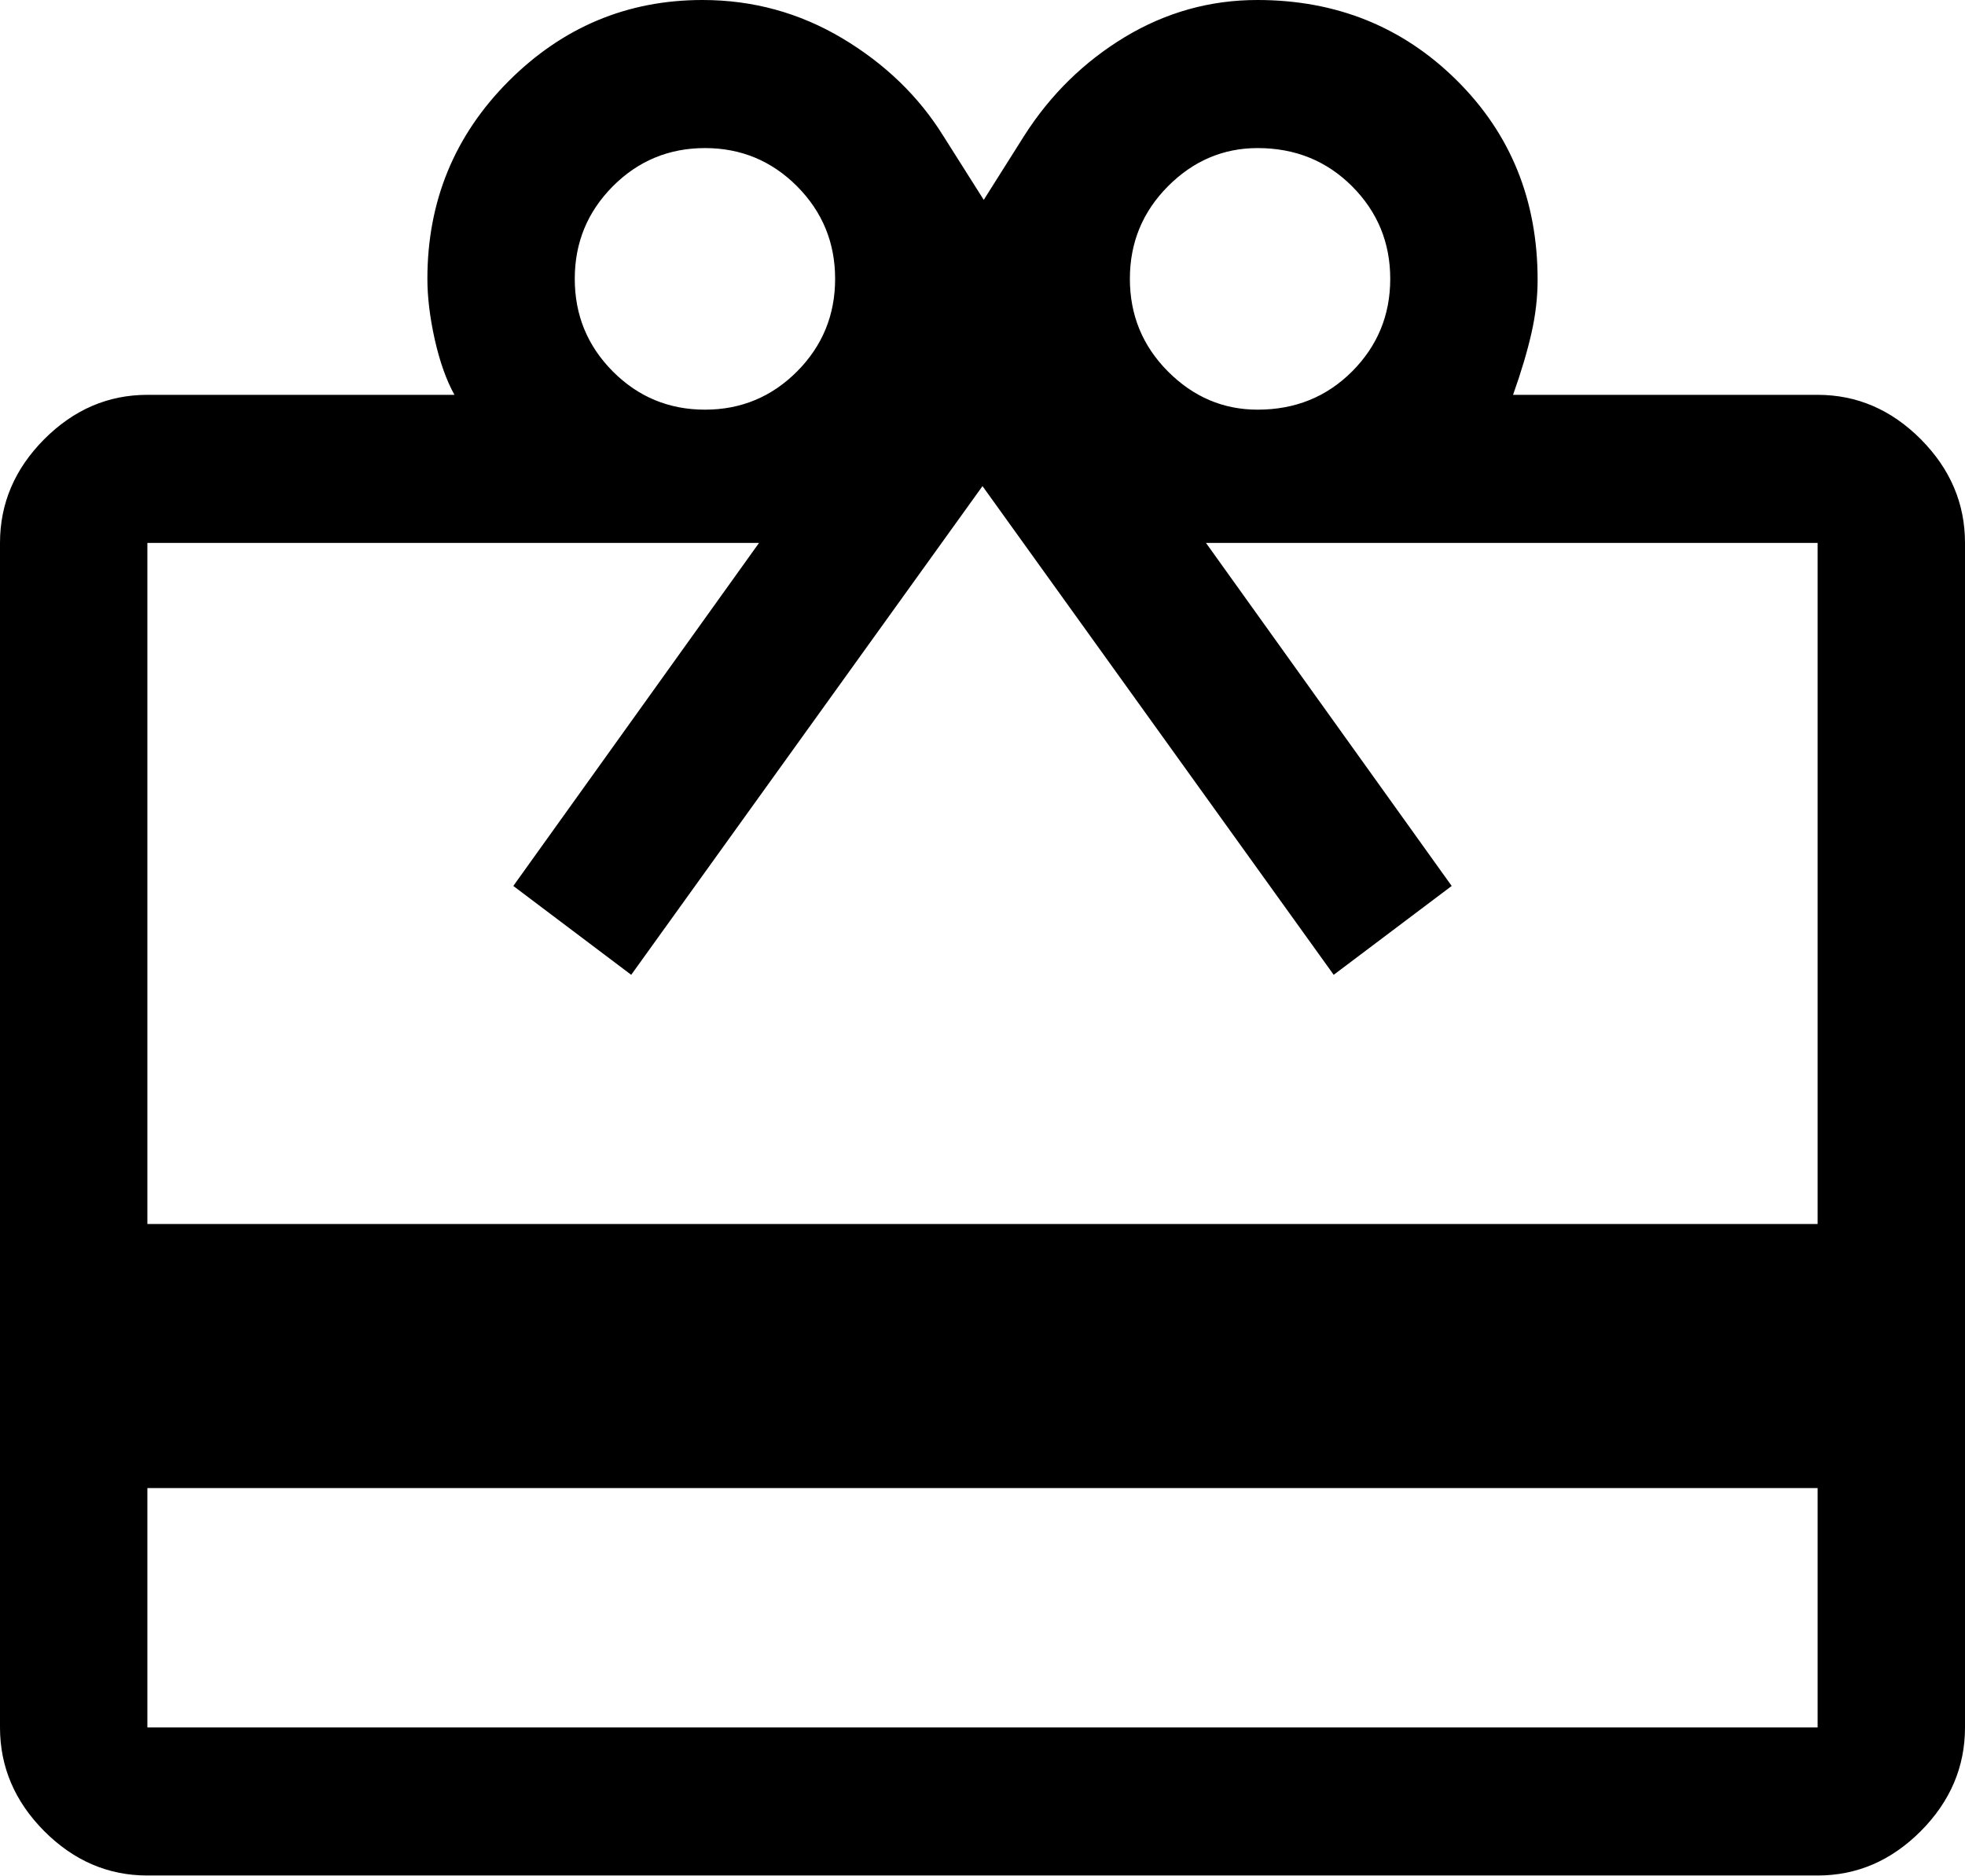
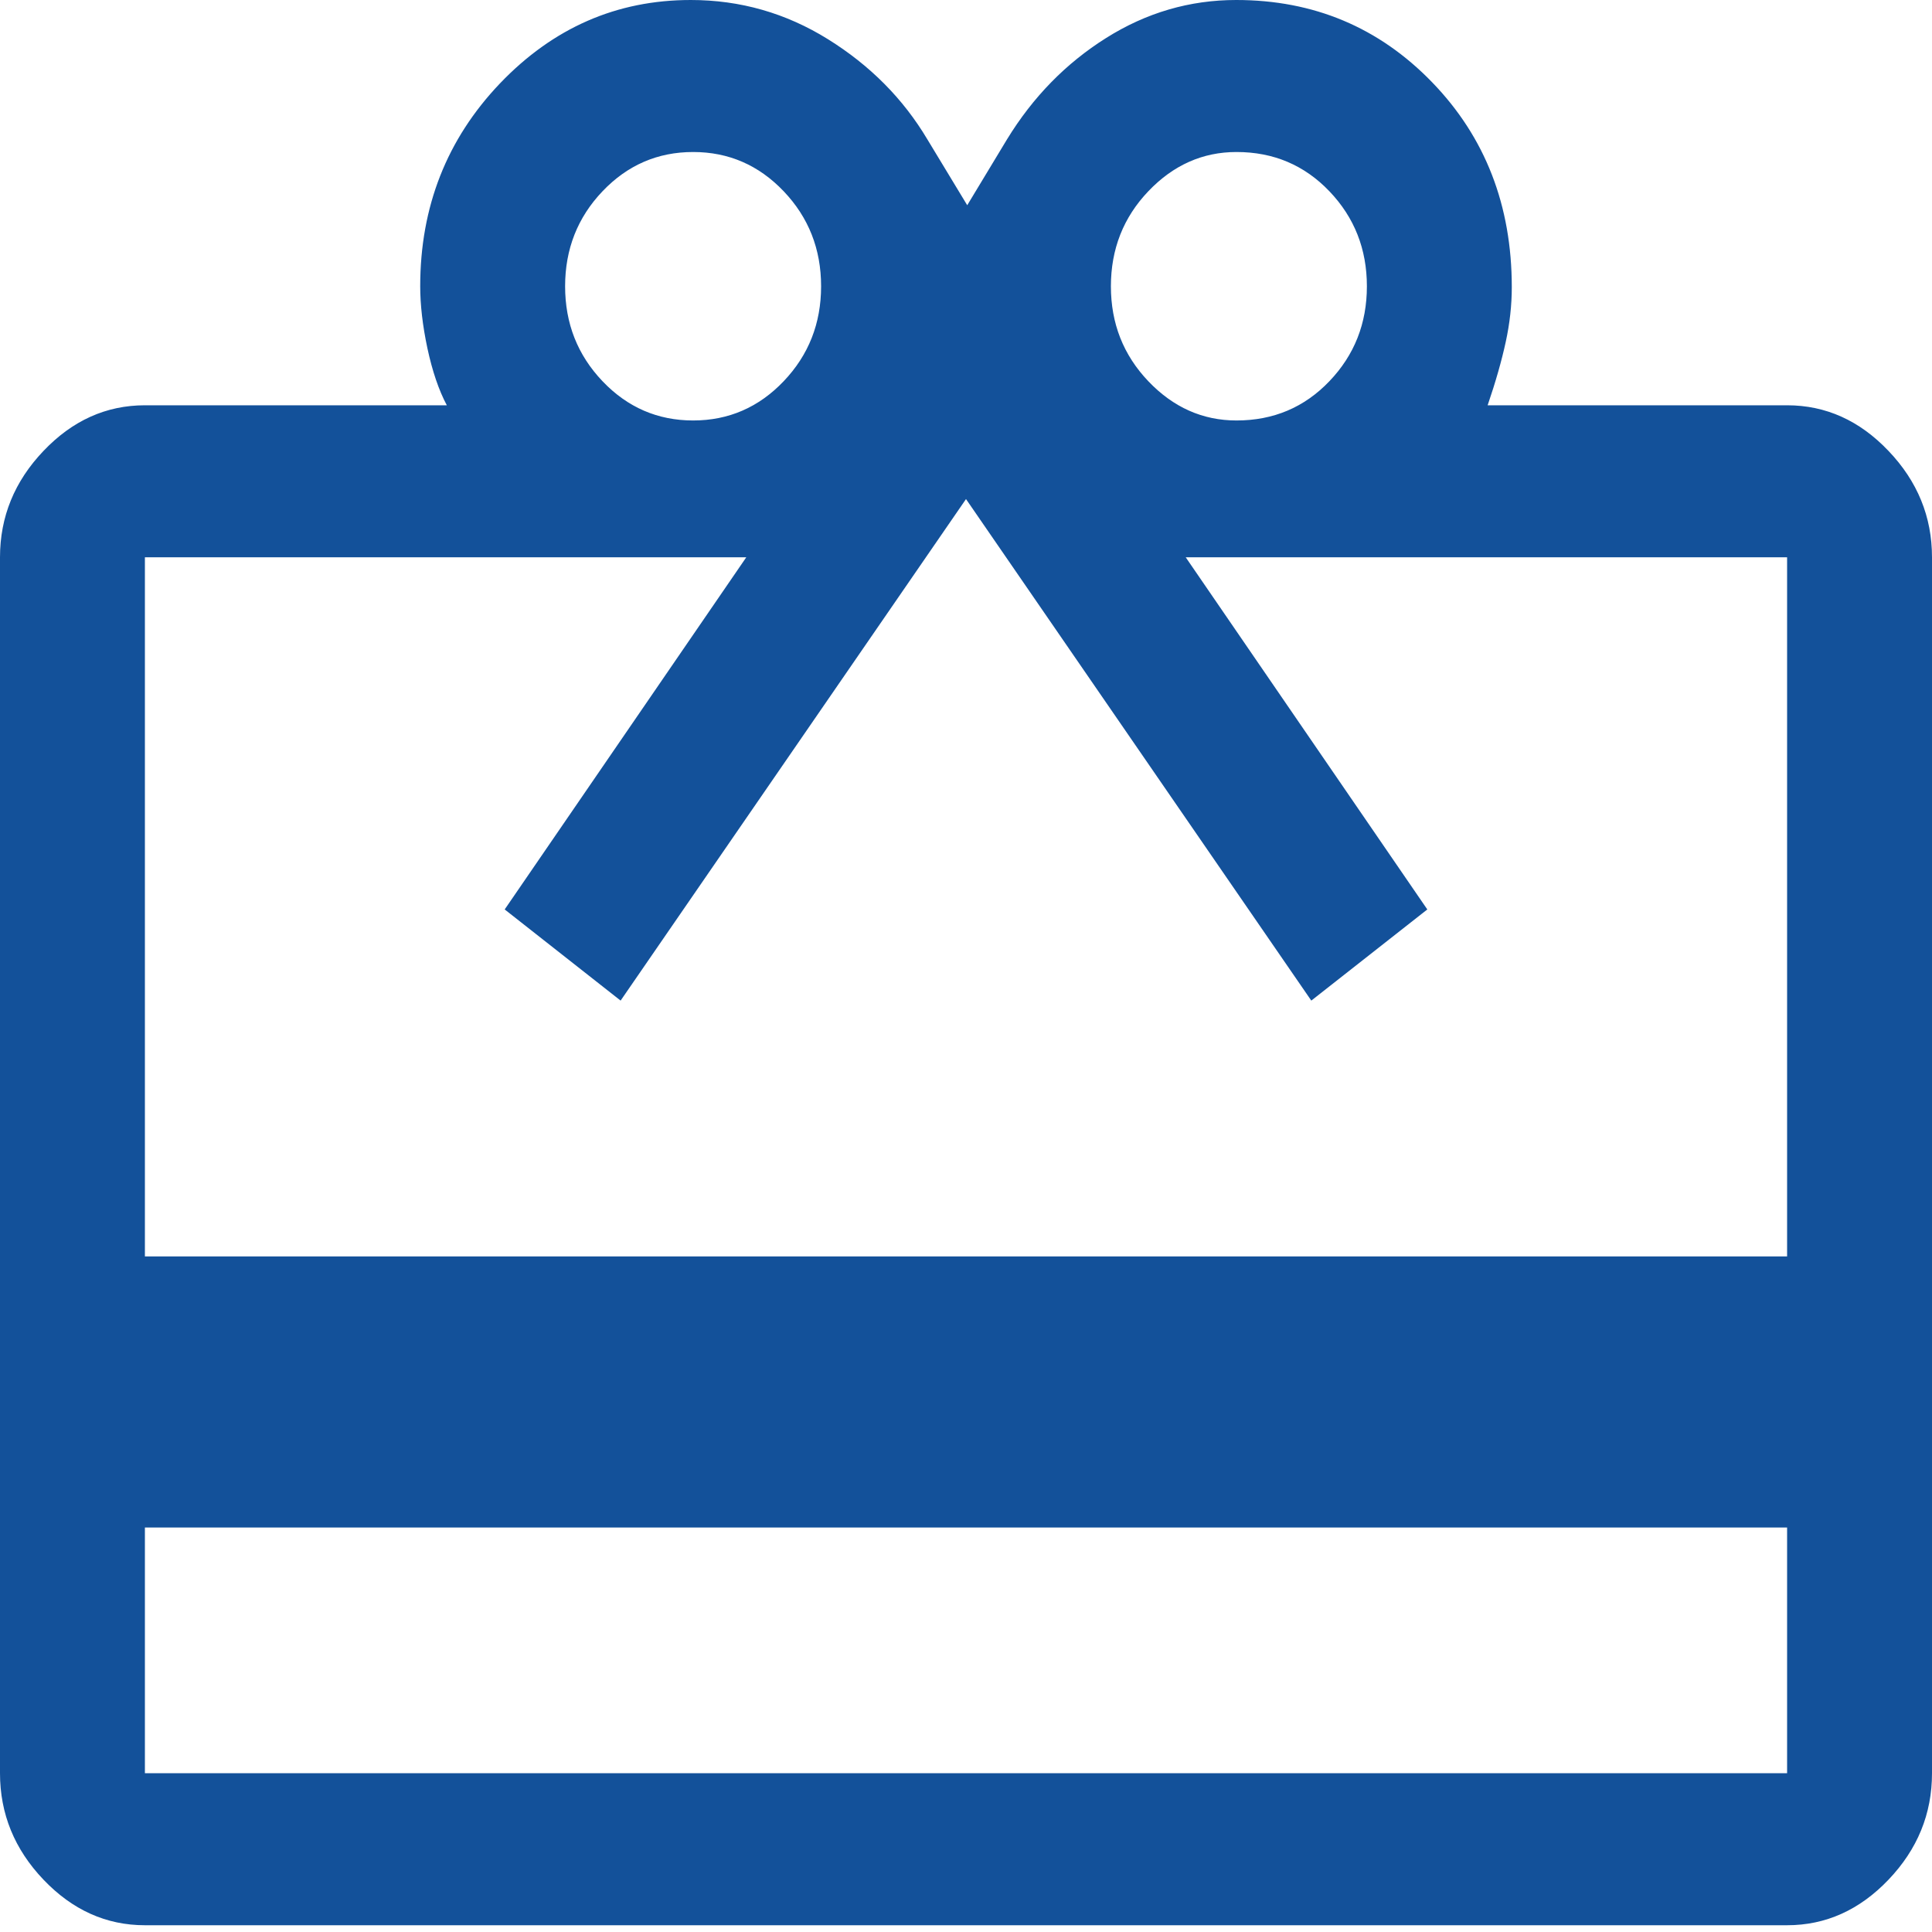
- <svg xmlns="http://www.w3.org/2000/svg" width="22" height="21" viewBox="0 0 22 21" fill="none">
-   <path d="M1.65 16.662V19.342H20.35V16.662H1.65ZM1.65 4.421H5.088C4.996 4.255 4.923 4.048 4.867 3.799C4.812 3.551 4.785 3.325 4.785 3.122C4.785 2.255 5.088 1.518 5.692 0.911C6.298 0.304 7.022 0 7.865 0C8.429 0 8.95 0.143 9.429 0.428C9.908 0.714 10.285 1.078 10.56 1.52L11.014 2.238L11.467 1.52C11.761 1.059 12.137 0.691 12.595 0.414C13.054 0.138 13.548 0 14.077 0C14.959 0 15.703 0.299 16.308 0.898C16.913 1.497 17.215 2.241 17.215 3.132C17.215 3.328 17.192 3.528 17.146 3.73C17.1 3.933 17.032 4.163 16.94 4.421H20.35C20.79 4.421 21.175 4.587 21.505 4.918C21.835 5.25 22 5.637 22 6.079V19.342C22 19.784 21.835 20.171 21.505 20.503C21.175 20.834 20.79 21 20.35 21H1.65C1.21 21 0.825 20.834 0.495 20.503C0.165 20.171 0 19.784 0 19.342V6.079C0 5.637 0.165 5.25 0.495 4.918C0.825 4.587 1.21 4.421 1.65 4.421ZM1.65 13.705H20.35V6.079H13.502L16.253 9.92L14.932 10.915L11 5.443L7.067 10.915L5.747 9.92L8.498 6.079H1.65V13.705ZM7.893 4.587C8.296 4.587 8.64 4.444 8.924 4.159C9.208 3.873 9.35 3.528 9.35 3.122C9.35 2.717 9.208 2.372 8.924 2.086C8.64 1.801 8.296 1.658 7.893 1.658C7.489 1.658 7.145 1.801 6.861 2.086C6.577 2.372 6.435 2.717 6.435 3.122C6.435 3.528 6.577 3.873 6.861 4.159C7.145 4.444 7.489 4.587 7.893 4.587ZM14.08 4.587C14.501 4.587 14.853 4.444 15.138 4.159C15.423 3.873 15.565 3.528 15.565 3.122C15.565 2.717 15.423 2.372 15.138 2.086C14.853 1.801 14.501 1.658 14.08 1.658C13.695 1.658 13.36 1.801 13.076 2.086C12.792 2.372 12.65 2.717 12.65 3.122C12.65 3.528 12.792 3.873 13.076 4.159C13.36 4.444 13.695 4.587 14.08 4.587Z" fill="black" />
+ <svg xmlns="http://www.w3.org/2000/svg" width="22" height="22" viewBox="0 0 22 22" fill="none">
+   <path d="M1.65 17.394V20.192H20.35V17.394H1.65ZM1.65 4.615H5.088C4.996 4.442 4.923 4.226 4.867 3.966C4.812 3.707 4.785 3.471 4.785 3.26C4.785 2.354 5.088 1.585 5.692 0.951C6.298 0.317 7.022 0 7.865 0C8.429 0 8.95 0.149 9.429 0.447C9.908 0.745 10.285 1.125 10.56 1.587L11.014 2.337L11.467 1.587C11.761 1.106 12.137 0.721 12.595 0.433C13.054 0.144 13.548 0 14.077 0C14.959 0 15.703 0.312 16.308 0.937C16.913 1.562 17.215 2.34 17.215 3.27C17.215 3.475 17.192 3.683 17.146 3.894C17.1 4.106 17.032 4.346 16.94 4.615H20.35C20.79 4.615 21.175 4.788 21.505 5.135C21.835 5.481 22 5.885 22 6.346V20.192C22 20.654 21.835 21.058 21.505 21.404C21.175 21.75 20.79 21.923 20.35 21.923H1.65C1.21 21.923 0.825 21.75 0.495 21.404C0.165 21.058 0 20.654 0 20.192V6.346C0 5.885 0.165 5.481 0.495 5.135C0.825 4.788 1.21 4.615 1.65 4.615ZM1.65 14.307H20.35V6.346H13.502L16.253 10.356L14.932 11.394L11 5.683L7.067 11.394L5.747 10.356L8.498 6.346H1.65V14.307ZM7.893 4.788C8.296 4.788 8.64 4.639 8.924 4.341C9.208 4.043 9.35 3.683 9.35 3.26C9.35 2.837 9.208 2.476 8.924 2.178C8.64 1.88 8.296 1.731 7.893 1.731C7.489 1.731 7.145 1.88 6.861 2.178C6.577 2.476 6.435 2.837 6.435 3.26C6.435 3.683 6.577 4.043 6.861 4.341C7.145 4.639 7.489 4.788 7.893 4.788ZM14.08 4.788C14.501 4.788 14.853 4.639 15.138 4.341C15.423 4.043 15.565 3.683 15.565 3.26C15.565 2.837 15.423 2.476 15.138 2.178C14.853 1.88 14.501 1.731 14.08 1.731C13.695 1.731 13.36 1.88 13.076 2.178C12.792 2.476 12.65 2.837 12.65 3.26C12.65 3.683 12.792 4.043 13.076 4.341C13.36 4.639 13.695 4.788 14.08 4.788Z" fill="#13519A" />
</svg>
